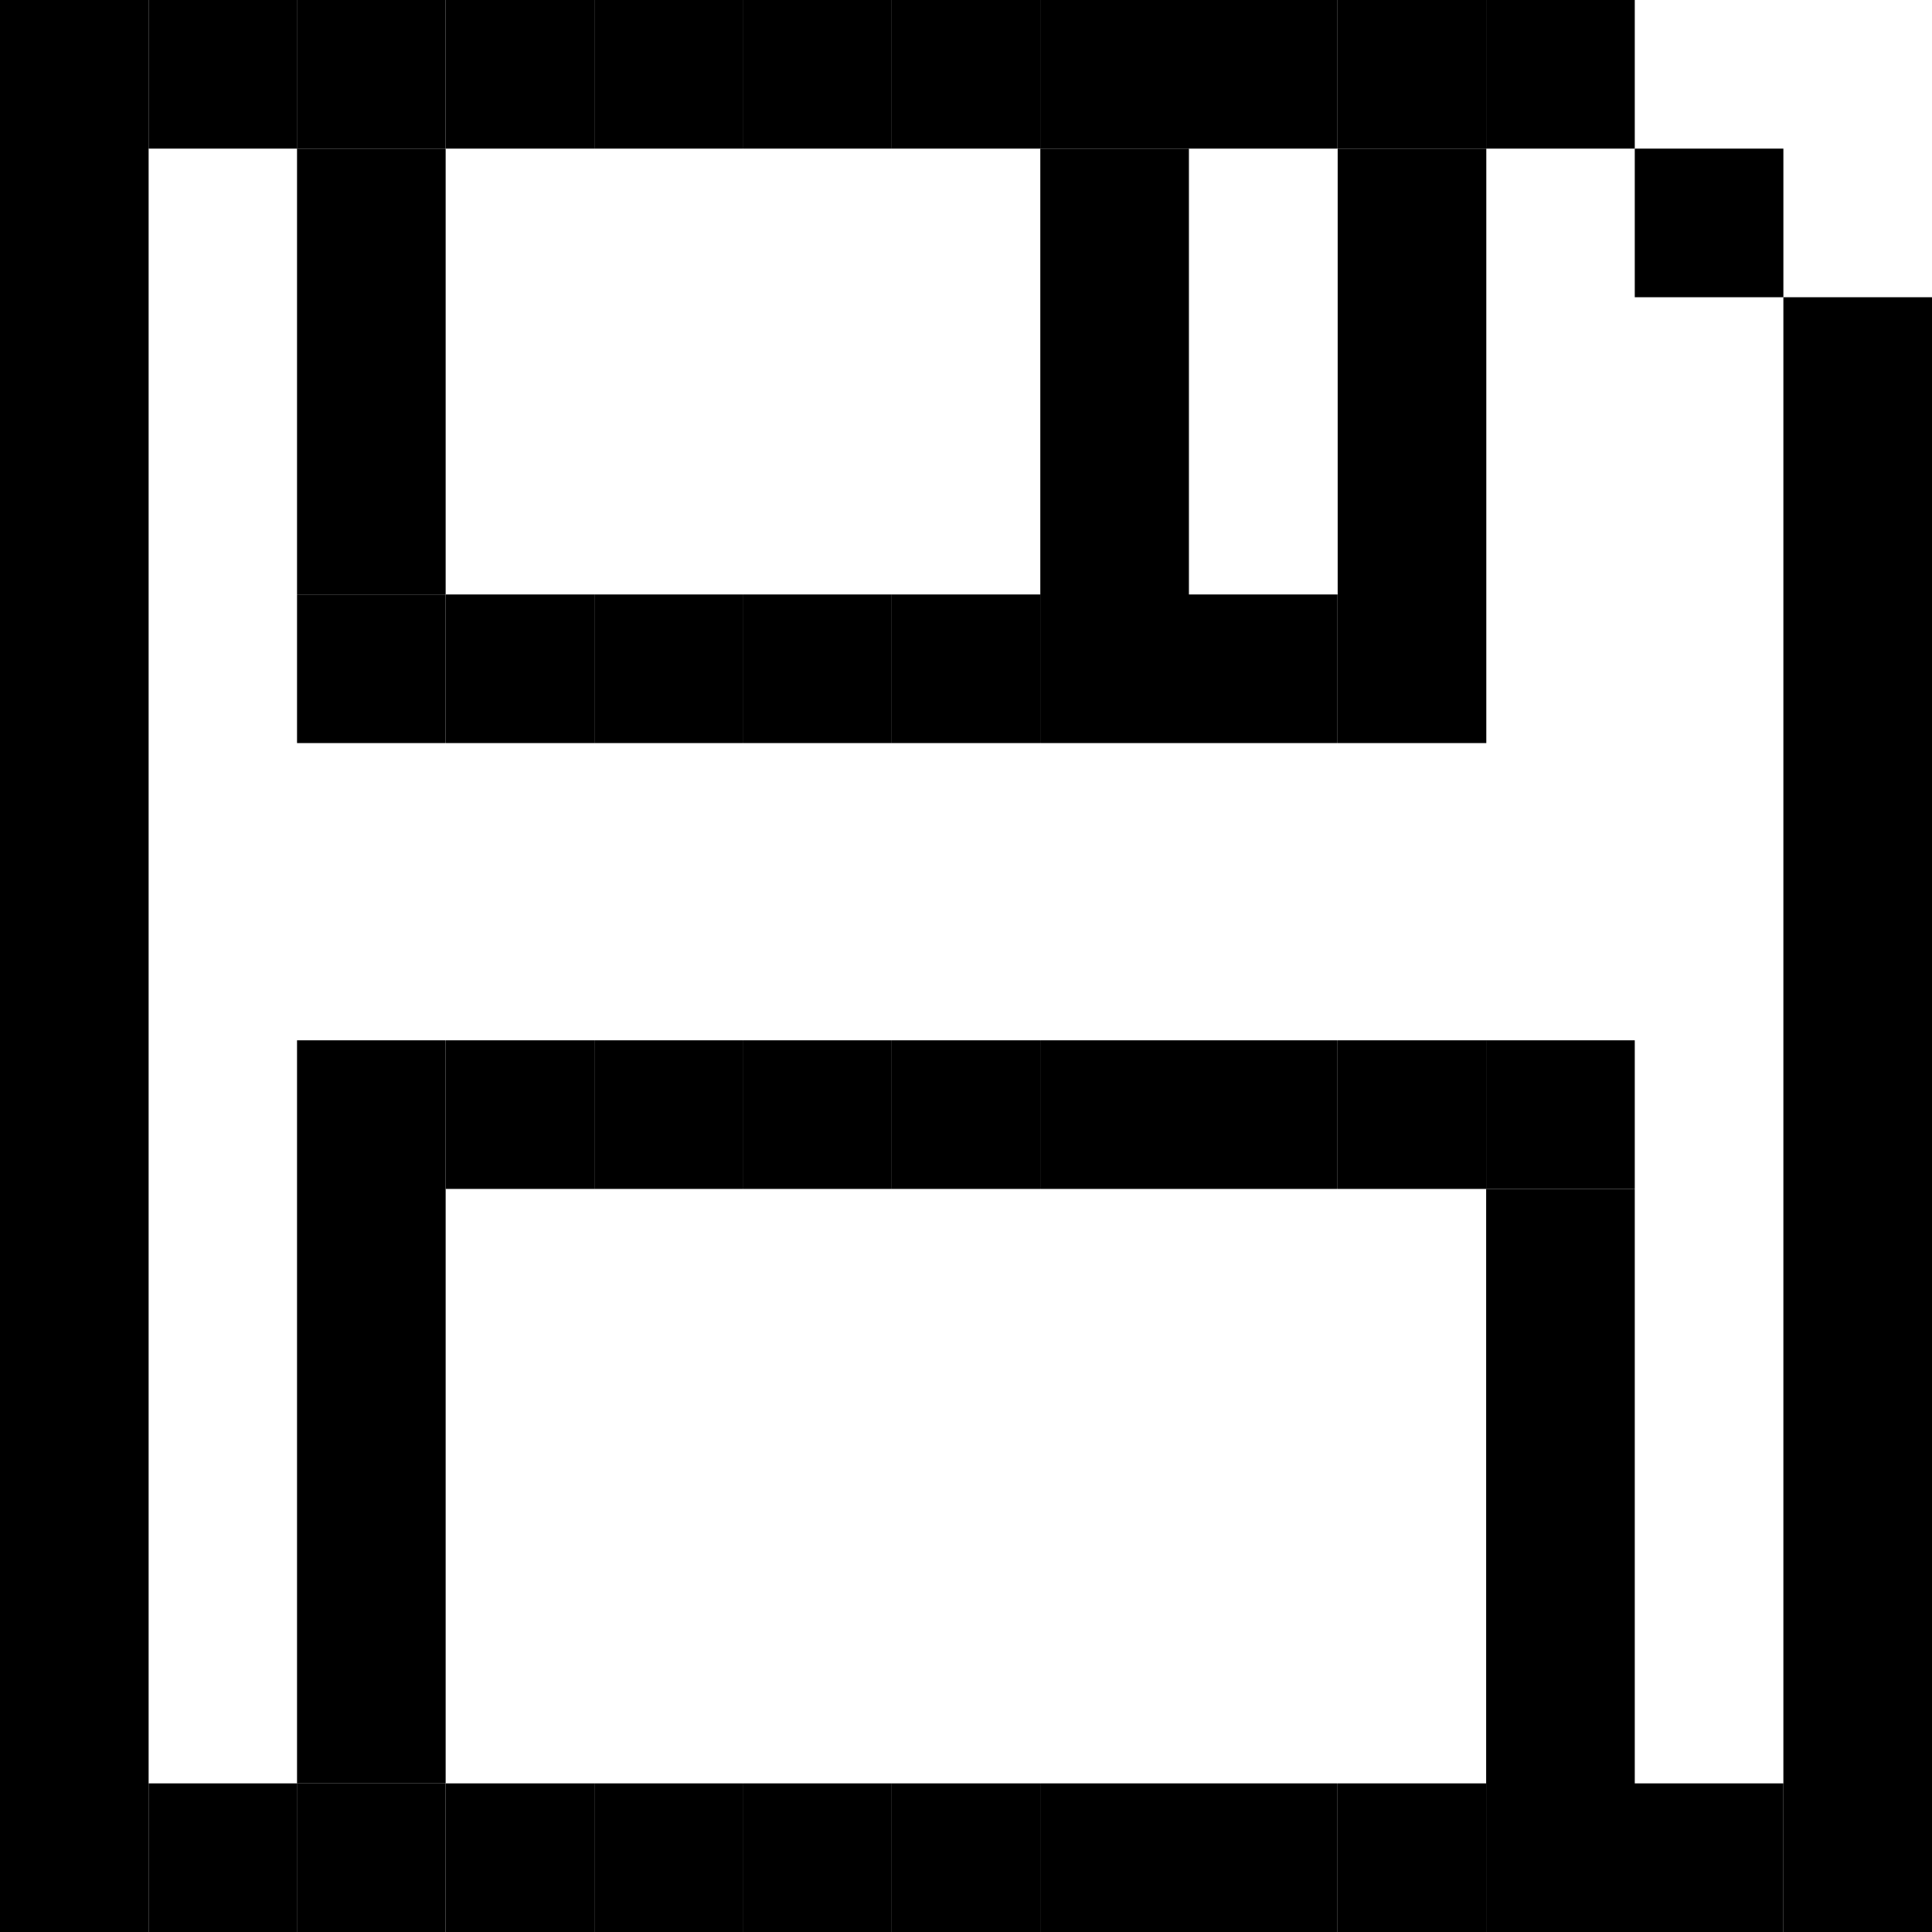
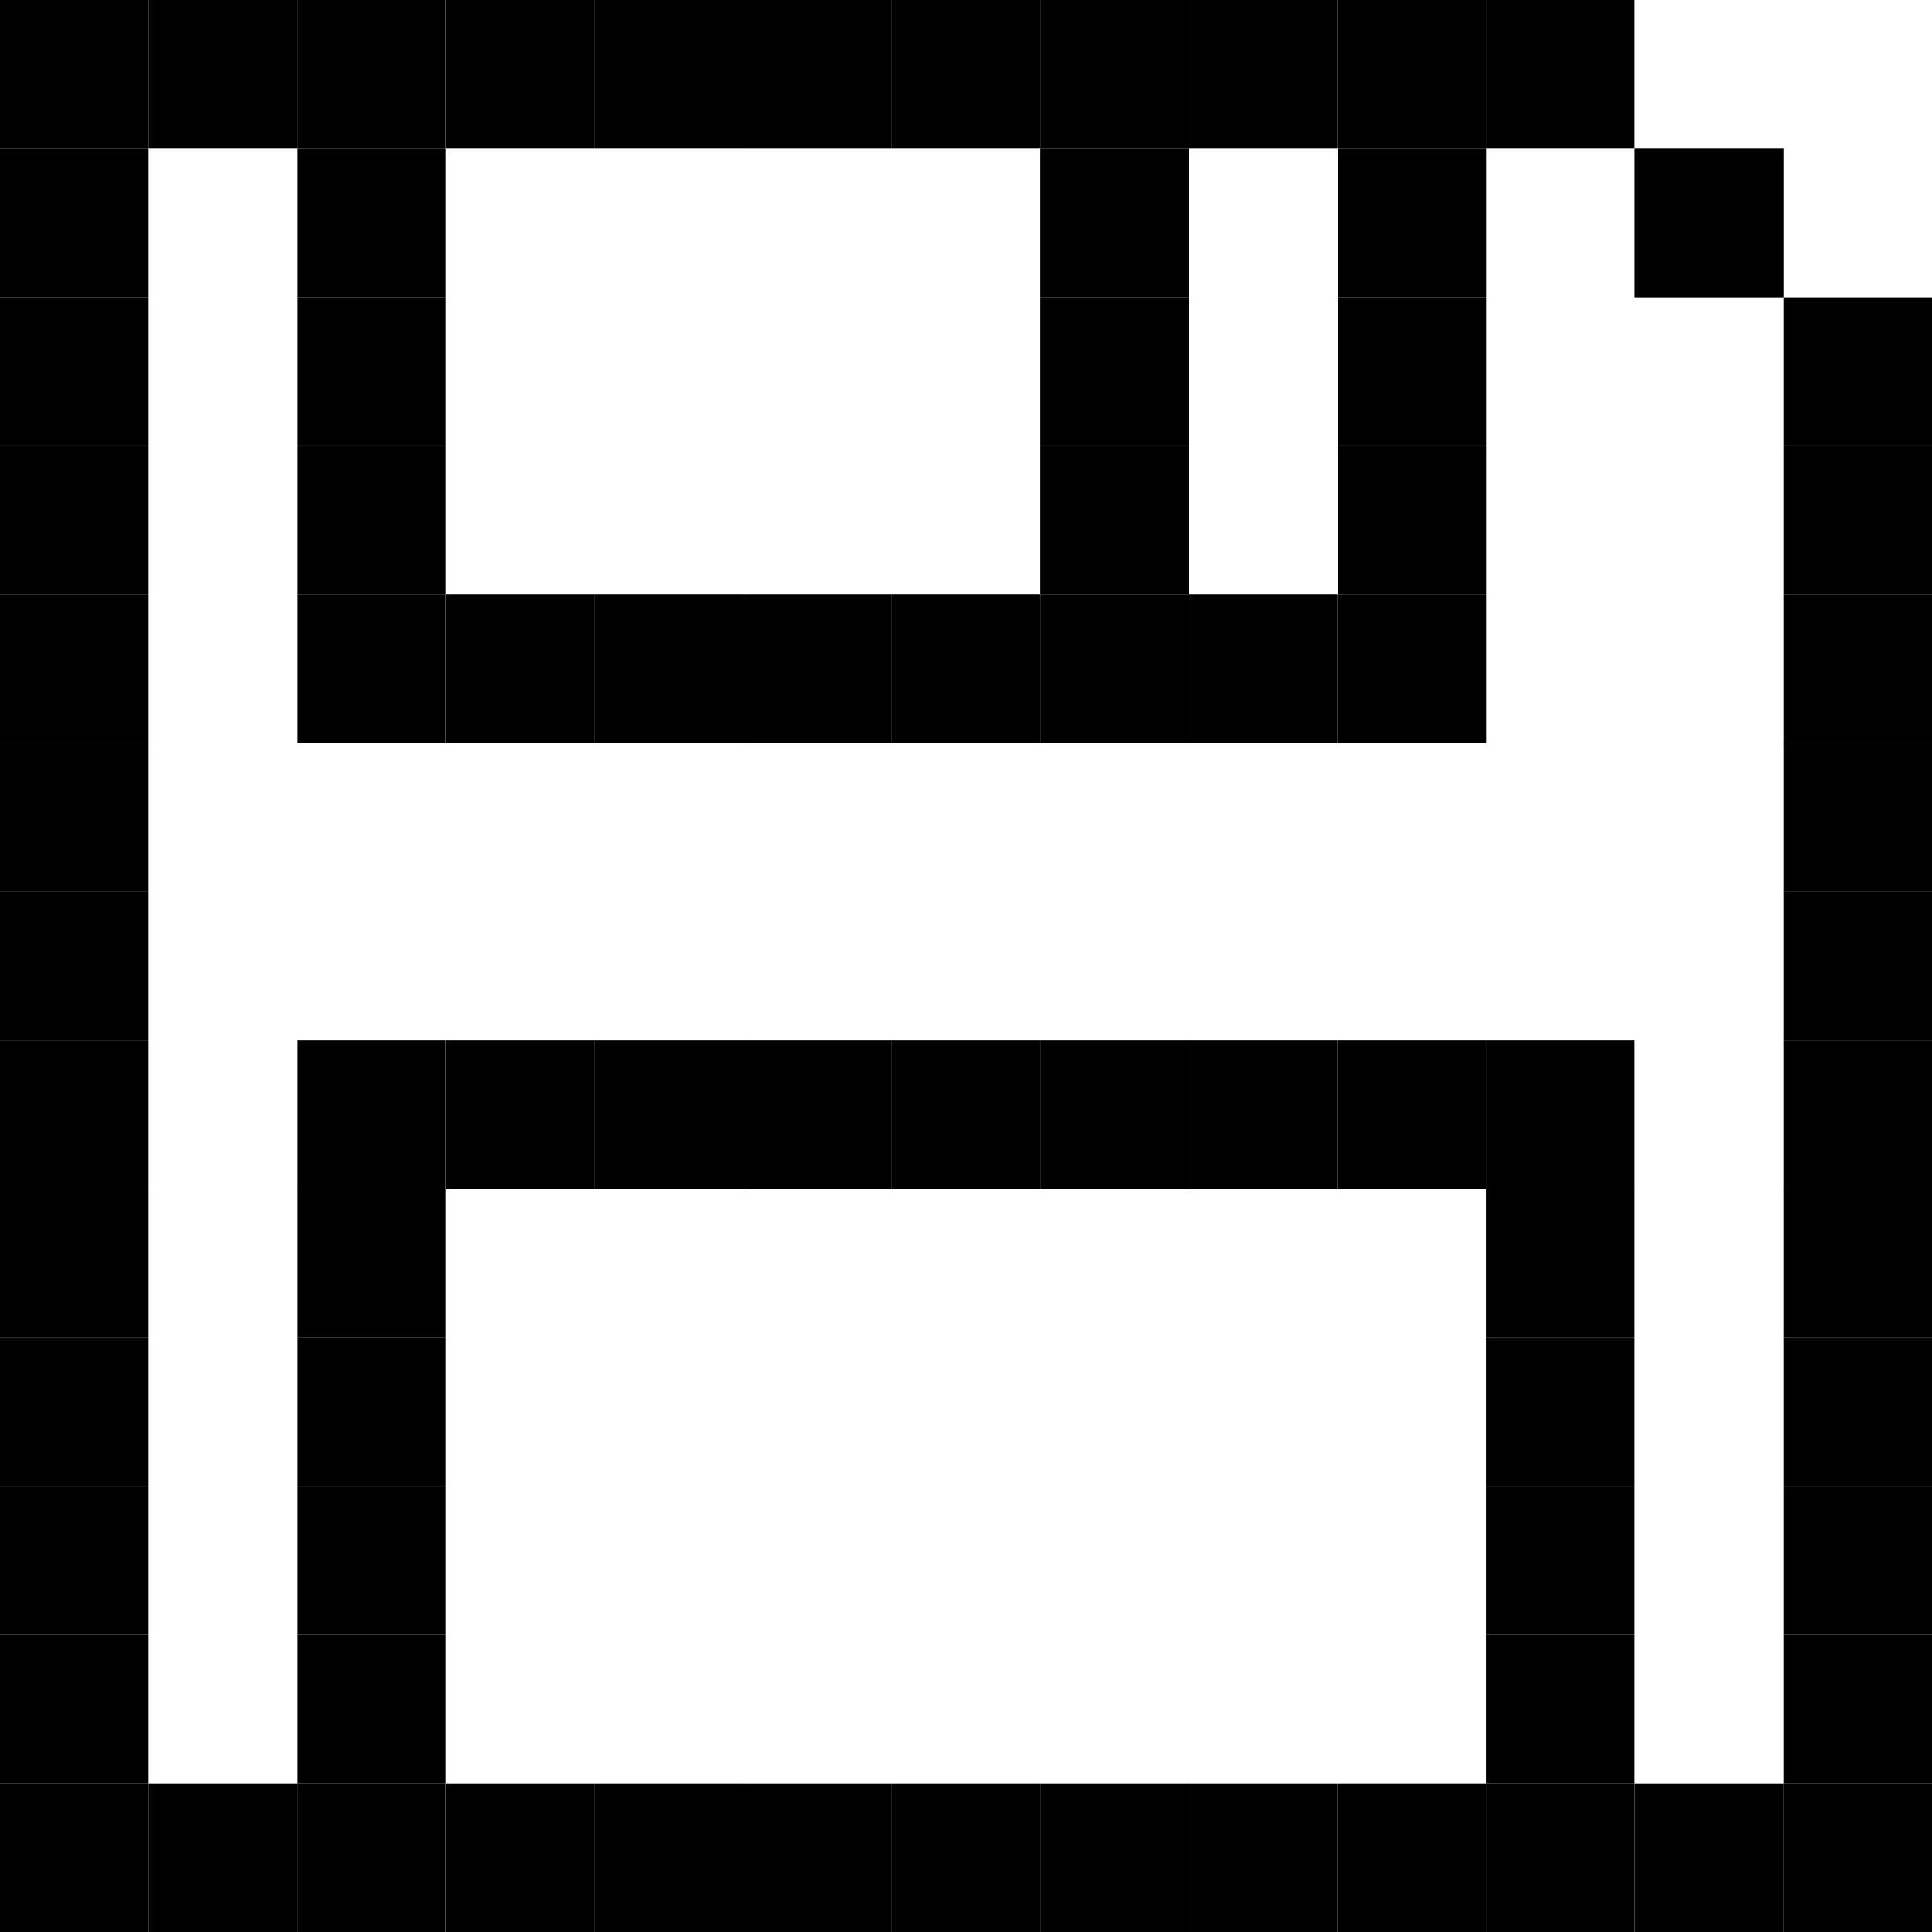
- <svg xmlns="http://www.w3.org/2000/svg" width="39" height="39" fill="none">
-   <path fill="#000" d="M0 0h3v3H0zM0 3h3v3H0zM0 6h3v3H0zM0 9h3v3H0zM0 12h3v3H0zM0 15h3v3H0zM0 18h3v3H0zM0 21h3v3H0zM0 24h3v3H0zM0 27h3v3H0zM0 30h3v3H0zM0 33h3v3H0zM0 36h3v3H0zM33 0v3h-3V0z" />
-   <path fill="#000" d="M30.003 0v3h-3V0zM27 0v3h-3V0zM24 0v3h-3V0zM20.999 0v3h-3V0z" />
-   <path fill="#000" d="M18 0v3h-3V0zM14.999 0v3h-3V0z" />
-   <path fill="#000" d="M12 0v3H9V0zM8.996 0v3h-3V0z" />
-   <path fill="#000" d="M6 0v3H3V0zM36 3v3h-3V3zM8.996 6v3h-3V6zM8.996 3v3h-3V3zM8.996 9v3h-3V9zM30.003 6v3h-3V6zM30.003 3v3h-3V3zM30.003 9v3h-3V9zM24 6v3h-3V6zM24 3v3h-3V3zM24 9v3h-3V9zM30.003 12v3h-3v-3zM27 12v3h-3v-3zM24 12v3h-3v-3zM20.999 12v3h-3v-3z" />
-   <path fill="#000" d="M18 12v3h-3v-3zM14.999 12v3h-3v-3z" />
-   <path fill="#000" d="M12 12v3H9v-3zM8.996 12v3h-3v-3zM33 21v3h-3v-3z" />
-   <path fill="#000" d="M30.003 21v3h-3v-3zM27 21v3h-3v-3zM24 21v3h-3v-3zM20.999 21v3h-3v-3z" />
-   <path fill="#000" d="M18 21v3h-3v-3zM14.999 21v3h-3v-3z" />
-   <path fill="#000" d="M12 21v3H9v-3zM8.996 21v3h-3v-3zM33 24v3h-3v-3zM8.996 24v3h-3v-3zM33 27v3h-3v-3zM8.996 27v3h-3v-3zM33 30v3h-3v-3zM8.996 30v3h-3v-3zM8.996 33v3h-3v-3zM33 33v3h-3v-3zM36 36v3h-3v-3zM33 36v3h-3v-3z" />
-   <path fill="#000" d="M30.003 36v3h-3v-3zM27 36v3h-3v-3zM24 36v3h-3v-3zM20.999 36v3h-3v-3z" />
-   <path fill="#000" d="M18 36v3h-3v-3zM14.999 36v3h-3v-3z" />
-   <path fill="#000" d="M12 36v3H9v-3zM8.996 36v3h-3v-3z" />
-   <path fill="#000" d="M6 36v3H3v-3zM39 39h-3v-3h3zM39 36h-3v-3h3zM39 33h-3v-3h3zM39 30h-3v-3h3zM39 27h-3v-3h3zM39 24h-3v-3h3zM39 21h-3v-3h3zM39 18h-3v-3h3zM39 15h-3v-3h3zM39 12h-3V9h3zM39 9h-3V6h3z" />
+ <svg xmlns="http://www.w3.org/2000/svg" width="39" height="39" viewBox="0 0 39 39" fill="none">
+   <rect width="3" height="3" fill="black" />
+   <rect y="3" width="3" height="3" fill="black" />
+   <rect y="6" width="3" height="3" fill="black" />
+   <rect y="9" width="3" height="3" fill="black" />
+   <rect y="12" width="3" height="3" fill="black" />
+   <rect y="15" width="3" height="3" fill="black" />
+   <rect y="18" width="3" height="3" fill="black" />
+   <rect y="21" width="3" height="3" fill="black" />
+   <rect y="24" width="3" height="3" fill="black" />
+   <rect y="27" width="3" height="3" fill="black" />
+   <rect y="30" width="3" height="3" fill="black" />
+   <rect y="33" width="3" height="3" fill="black" />
+   <rect y="36" width="3" height="3" fill="black" />
+   <rect x="33" width="3" height="3" transform="rotate(90 33 0)" fill="black" />
+   <rect x="30.003" width="3" height="3" transform="rotate(90 30.0031 0)" fill="black" />
+   <rect x="27" width="3" height="3" transform="rotate(90 26.9998 0)" fill="black" />
+   <rect x="24" width="3" height="3" transform="rotate(90 23.9998 0)" fill="black" />
+   <rect x="20.999" width="3" height="3" transform="rotate(90 20.999 0)" fill="black" />
+   <rect x="18" width="3" height="3" transform="rotate(90 17.9998 0)" fill="black" />
+   <rect x="14.999" width="3" height="3" transform="rotate(90 14.999 0)" fill="black" />
+   <rect x="12" width="3" height="3" transform="rotate(90 11.9999 0)" fill="black" />
+   <rect x="8.996" width="3" height="3" transform="rotate(90 8.99609 0)" fill="black" />
+   <rect x="6" width="3" height="3" transform="rotate(90 5.99994 0)" fill="black" />
+   <rect x="36.001" y="3" width="3" height="3" transform="rotate(90 36.0008 3)" fill="black" />
+   <rect x="8.996" y="6" width="3" height="3" transform="rotate(90 8.99609 6)" fill="black" />
+   <rect x="8.996" y="3" width="3" height="3" transform="rotate(90 8.99609 3)" fill="black" />
+   <rect x="8.996" y="9" width="3" height="3" transform="rotate(90 8.99609 9)" fill="black" />
+   <rect x="30.003" y="6" width="3" height="3" transform="rotate(90 30.0031 6)" fill="black" />
+   <rect x="30.003" y="3" width="3" height="3" transform="rotate(90 30.0031 3)" fill="black" />
+   <rect x="30.003" y="9" width="3" height="3" transform="rotate(90 30.0031 9)" fill="black" />
+   <rect x="24" y="6" width="3" height="3" transform="rotate(90 23.9998 6)" fill="black" />
+   <rect x="24" y="3" width="3" height="3" transform="rotate(90 23.9998 3)" fill="black" />
+   <rect x="24" y="9" width="3" height="3" transform="rotate(90 23.9998 9)" fill="black" />
+   <rect x="30.003" y="12" width="3" height="3" transform="rotate(90 30.0031 12)" fill="black" />
+   <rect x="27" y="12" width="3" height="3" transform="rotate(90 26.9998 12)" fill="black" />
+   <rect x="24" y="12" width="3" height="3" transform="rotate(90 23.9998 12)" fill="black" />
+   <rect x="20.999" y="12" width="3" height="3" transform="rotate(90 20.999 12)" fill="black" />
+   <rect x="18" y="12" width="3" height="3" transform="rotate(90 17.9998 12)" fill="black" />
+   <rect x="14.999" y="12" width="3" height="3" transform="rotate(90 14.999 12)" fill="black" />
+   <rect x="12" y="12" width="3" height="3" transform="rotate(90 11.9999 12)" fill="black" />
+   <rect x="8.996" y="12" width="3" height="3" transform="rotate(90 8.99609 12)" fill="black" />
+   <rect x="33" y="21" width="3" height="3" transform="rotate(90 33 21)" fill="black" />
+   <rect x="30.003" y="21" width="3" height="3" transform="rotate(90 30.0031 21)" fill="black" />
+   <rect x="27" y="21" width="3" height="3" transform="rotate(90 26.9998 21)" fill="black" />
+   <rect x="24" y="21" width="3" height="3" transform="rotate(90 23.9998 21)" fill="black" />
+   <rect x="20.999" y="21" width="3" height="3" transform="rotate(90 20.999 21)" fill="black" />
+   <rect x="18" y="21" width="3" height="3" transform="rotate(90 17.9998 21)" fill="black" />
+   <rect x="14.999" y="21" width="3" height="3" transform="rotate(90 14.999 21)" fill="black" />
+   <rect x="12" y="21" width="3" height="3" transform="rotate(90 11.9999 21)" fill="black" />
+   <rect x="8.996" y="21" width="3" height="3" transform="rotate(90 8.99609 21)" fill="black" />
+   <rect x="33" y="24" width="3" height="3" transform="rotate(90 33 24)" fill="black" />
+   <rect x="8.996" y="24" width="3" height="3" transform="rotate(90 8.99609 24)" fill="black" />
+   <rect x="33" y="27" width="3" height="3" transform="rotate(90 33 27)" fill="black" />
+   <rect x="8.996" y="27" width="3" height="3" transform="rotate(90 8.99609 27)" fill="black" />
+   <rect x="33" y="30" width="3" height="3" transform="rotate(90 33 30)" fill="black" />
+   <rect x="8.996" y="30" width="3" height="3" transform="rotate(90 8.99609 30)" fill="black" />
+   <rect x="8.996" y="33" width="3" height="3" transform="rotate(90 8.99609 33)" fill="black" />
+   <rect x="33" y="33" width="3" height="3" transform="rotate(90 33 33)" fill="black" />
+   <rect x="36.001" y="36" width="3" height="3" transform="rotate(90 36.0008 36)" fill="black" />
+   <rect x="33" y="36" width="3" height="3" transform="rotate(90 33 36)" fill="black" />
+   <rect x="30.003" y="36" width="3" height="3" transform="rotate(90 30.0031 36)" fill="black" />
+   <rect x="27" y="36" width="3" height="3" transform="rotate(90 26.9998 36)" fill="black" />
+   <rect x="24" y="36" width="3" height="3" transform="rotate(90 23.9998 36)" fill="black" />
+   <rect x="20.999" y="36" width="3" height="3" transform="rotate(90 20.999 36)" fill="black" />
+   <rect x="18" y="36" width="3" height="3" transform="rotate(90 17.9998 36)" fill="black" />
+   <rect x="14.999" y="36" width="3" height="3" transform="rotate(90 14.999 36)" fill="black" />
+   <rect x="12" y="36" width="3" height="3" transform="rotate(90 11.9999 36)" fill="black" />
+   <rect x="8.996" y="36" width="3" height="3" transform="rotate(90 8.99609 36)" fill="black" />
+   <rect x="6" y="36" width="3" height="3" transform="rotate(90 5.99994 36)" fill="black" />
+   <rect x="39" y="39" width="3" height="3" transform="rotate(-180 39 39)" fill="black" />
+   <rect x="39" y="36" width="3" height="3" transform="rotate(-180 39 36)" fill="black" />
+   <rect x="39" y="33" width="3" height="3" transform="rotate(-180 39 33)" fill="black" />
+   <rect x="39" y="30" width="3" height="3" transform="rotate(-180 39 30)" fill="black" />
+   <rect x="39" y="27" width="3" height="3" transform="rotate(-180 39 27)" fill="black" />
+   <rect x="39" y="24" width="3" height="3" transform="rotate(-180 39 24)" fill="black" />
+   <rect x="39" y="21" width="3" height="3" transform="rotate(-180 39 21)" fill="black" />
+   <rect x="39" y="18" width="3" height="3" transform="rotate(-180 39 18)" fill="black" />
+   <rect x="39" y="15" width="3" height="3" transform="rotate(-180 39 15)" fill="black" />
+   <rect x="39" y="12" width="3" height="3" transform="rotate(-180 39 12)" fill="black" />
+   <rect x="39" y="9" width="3" height="3" transform="rotate(-180 39 9)" fill="black" />
</svg>
